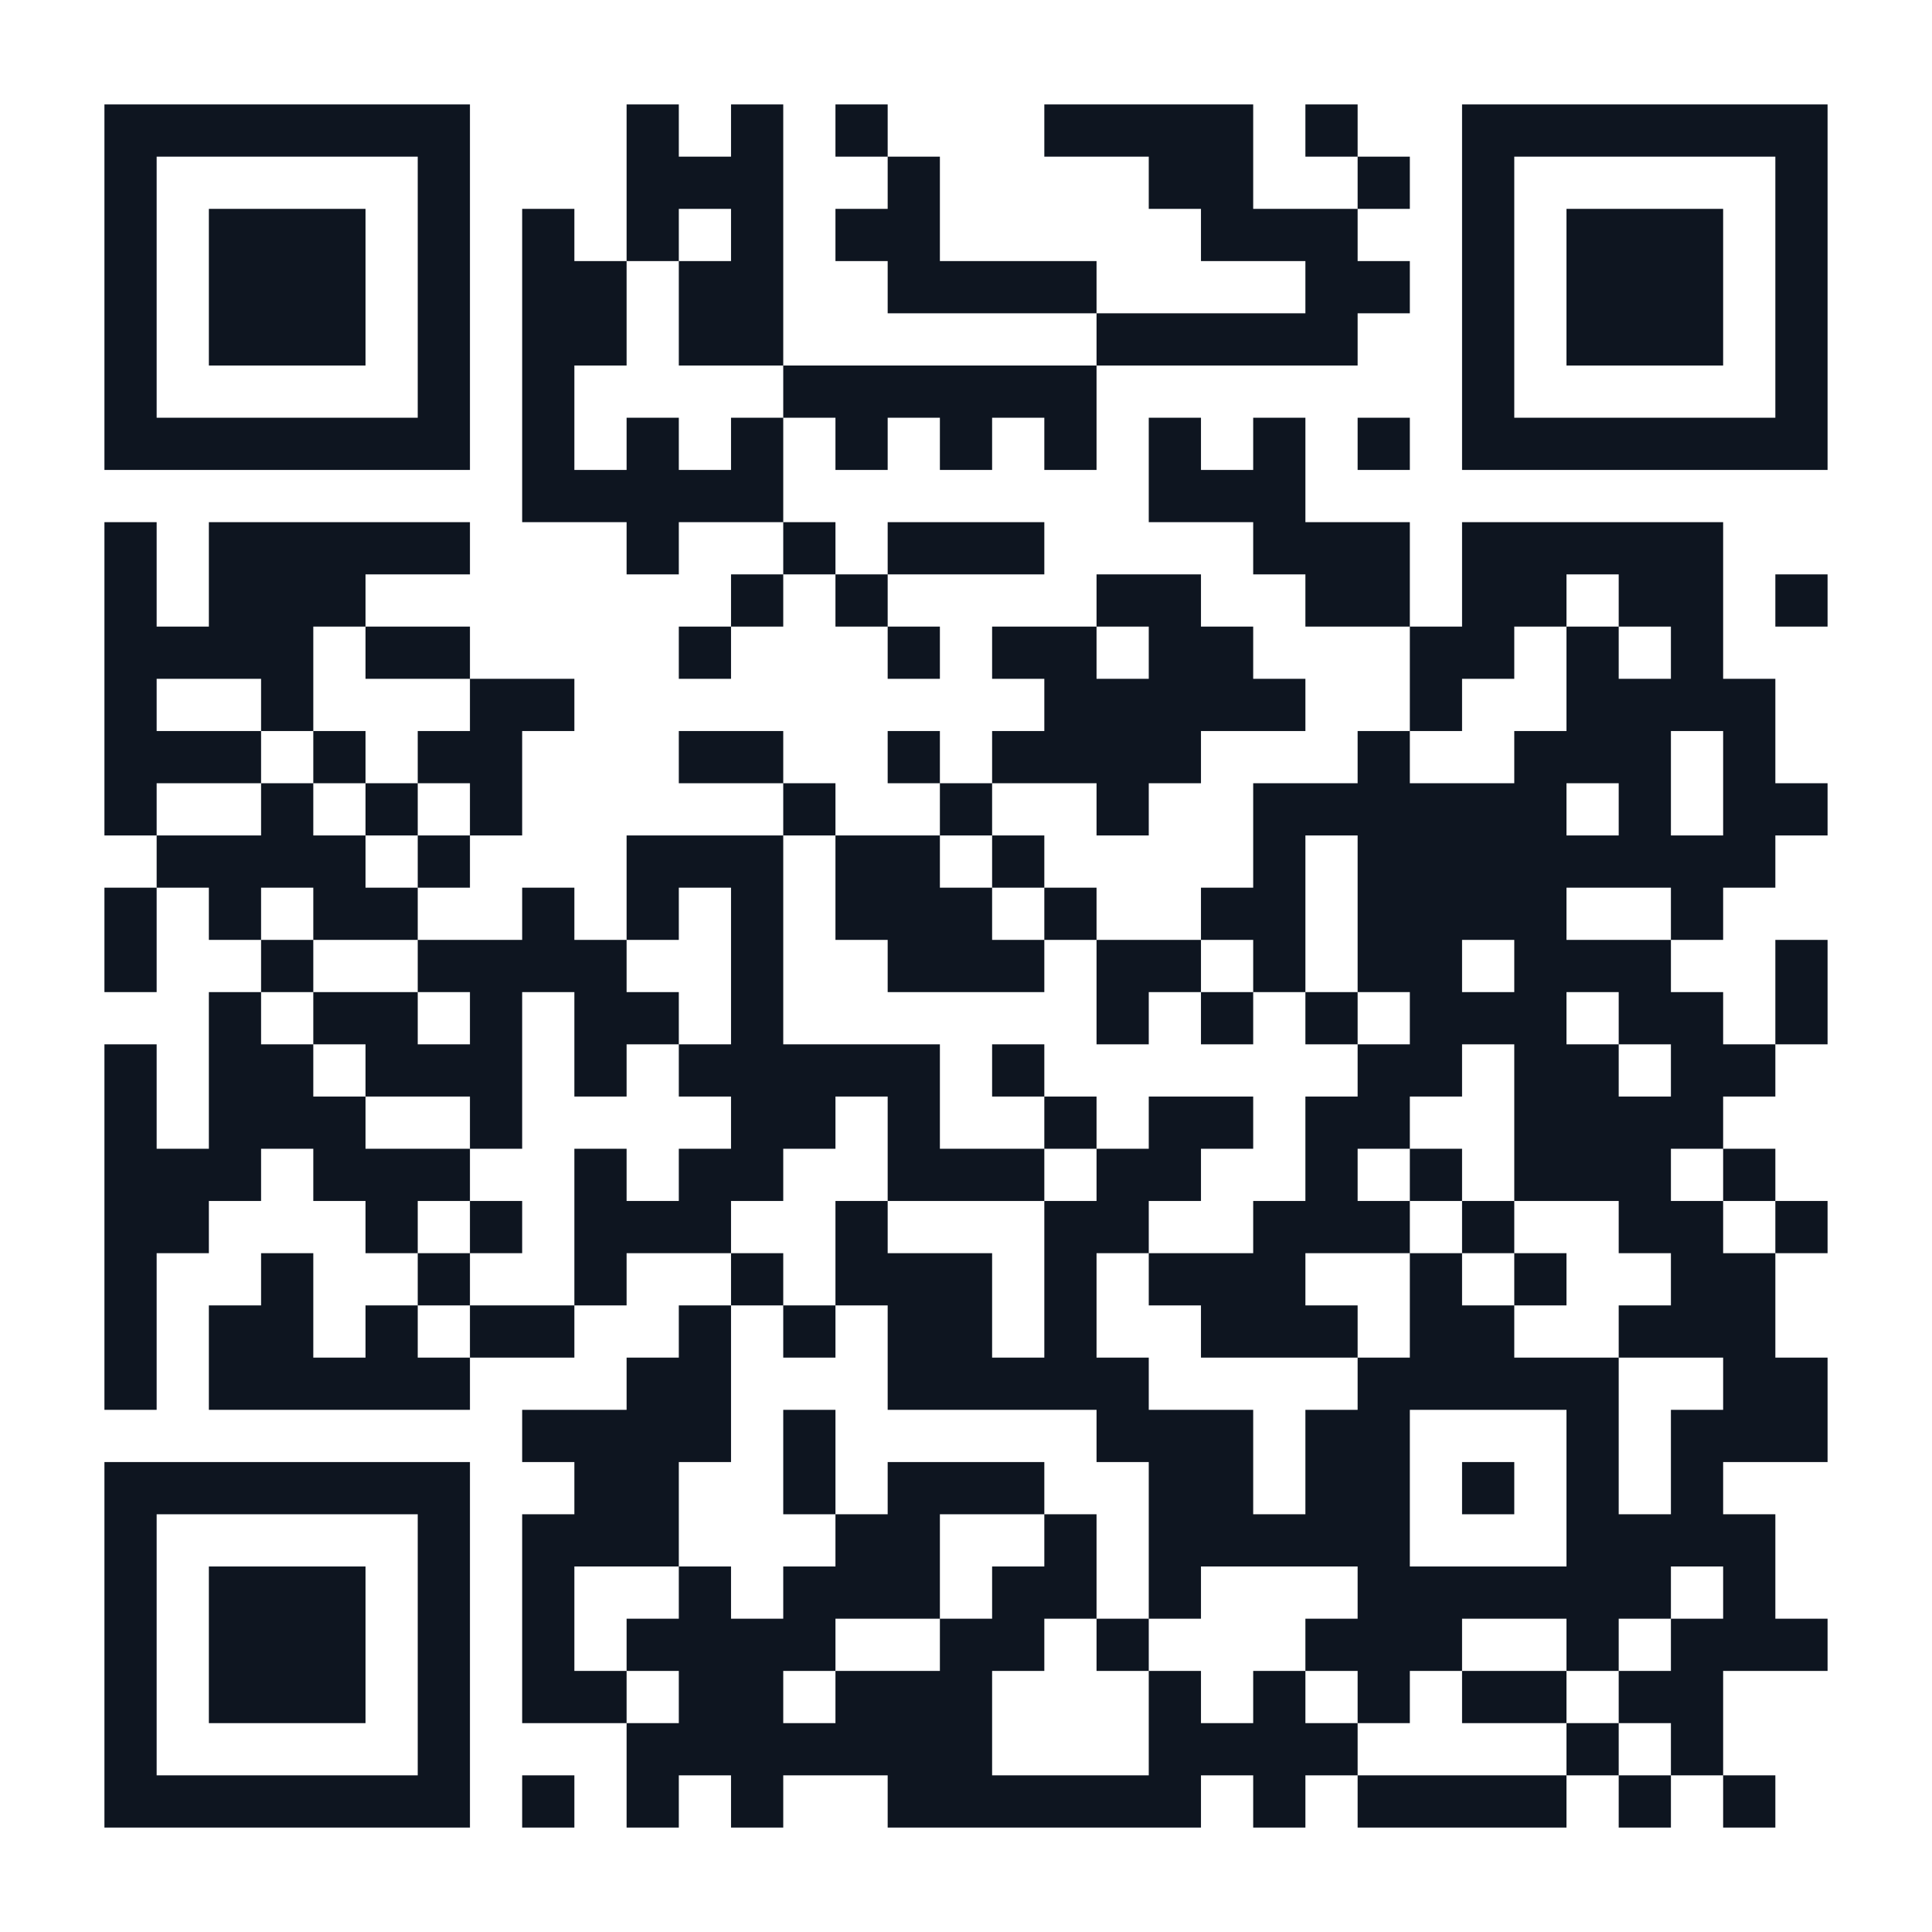
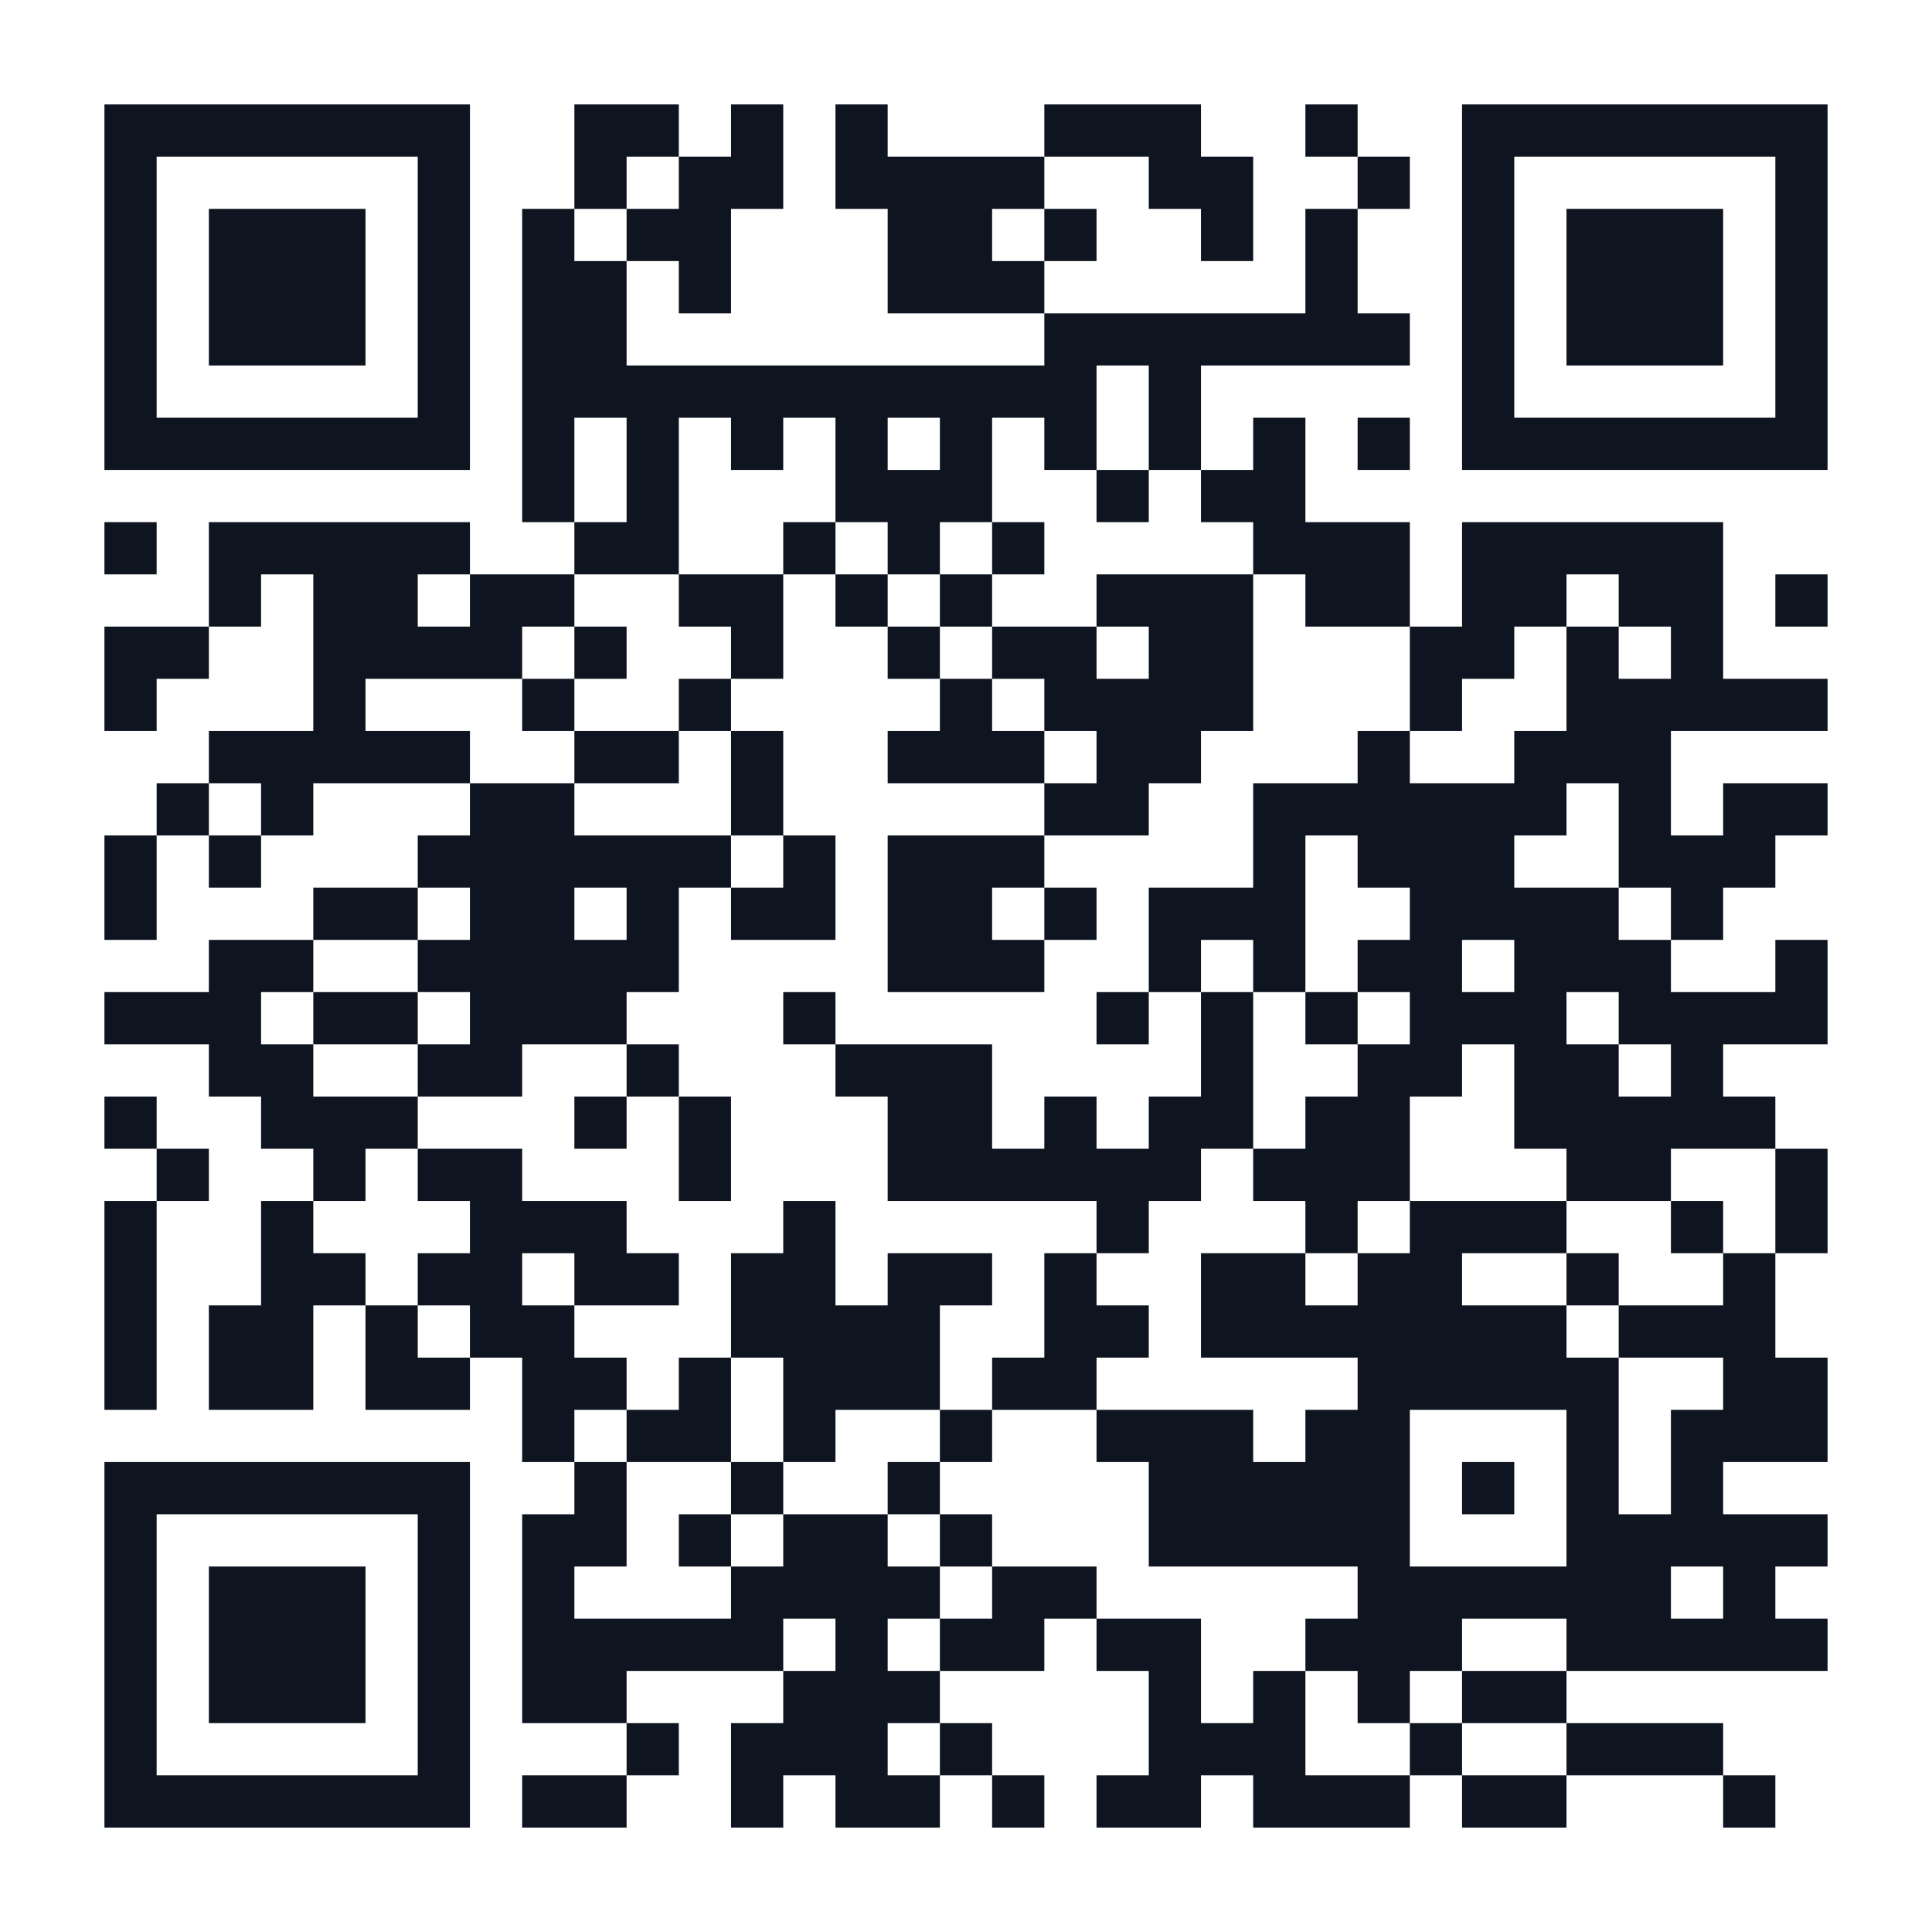
<svg xmlns="http://www.w3.org/2000/svg" width="148" height="148" class="segno">
  <g transform="scale(4)">
    <path fill="#fff" d="M0 0h37v37h-37z" />
-     <path class="qrline" stroke="#0e1520" d="M2 2.5h7m3 0h1m1 0h1m1 0h1m3 0h4m1 0h1m2 0h7m-33 1h1m5 0h1m3 0h3m2 0h1m4 0h2m2 0h1m1 0h1m5 0h1m-33 1h1m1 0h3m1 0h1m1 0h1m1 0h1m1 0h1m1 0h2m5 0h3m2 0h1m1 0h3m1 0h1m-33 1h1m1 0h3m1 0h1m1 0h2m1 0h2m2 0h4m4 0h2m1 0h1m1 0h3m1 0h1m-33 1h1m1 0h3m1 0h1m1 0h2m1 0h2m6 0h5m2 0h1m1 0h3m1 0h1m-33 1h1m5 0h1m1 0h1m4 0h6m7 0h1m5 0h1m-33 1h7m1 0h1m1 0h1m1 0h1m1 0h1m1 0h1m1 0h1m1 0h1m1 0h1m1 0h1m1 0h7m-25 1h5m7 0h3m-23 1h1m1 0h5m3 0h1m2 0h1m1 0h3m4 0h3m1 0h5m-31 1h1m1 0h3m7 0h1m1 0h1m4 0h2m2 0h2m1 0h2m1 0h2m1 0h1m-33 1h4m1 0h2m4 0h1m3 0h1m1 0h2m1 0h2m3 0h2m1 0h1m1 0h1m-31 1h1m2 0h1m3 0h2m9 0h5m2 0h1m2 0h4m-32 1h3m1 0h1m1 0h2m3 0h2m2 0h1m1 0h4m3 0h1m2 0h3m1 0h1m-32 1h1m2 0h1m1 0h1m1 0h1m5 0h1m2 0h1m2 0h1m2 0h6m1 0h1m1 0h2m-32 1h4m1 0h1m3 0h3m1 0h2m1 0h1m4 0h1m1 0h8m-32 1h1m1 0h1m1 0h2m2 0h1m1 0h1m1 0h1m1 0h3m1 0h1m2 0h2m1 0h4m2 0h1m-31 1h1m2 0h1m2 0h4m2 0h1m2 0h3m1 0h2m1 0h1m1 0h2m1 0h3m2 0h1m-31 1h1m1 0h2m1 0h1m1 0h2m1 0h1m6 0h1m1 0h1m1 0h1m1 0h3m1 0h2m1 0h1m-33 1h1m1 0h2m1 0h3m1 0h1m1 0h5m1 0h1m6 0h2m1 0h2m1 0h2m-32 1h1m1 0h3m2 0h1m4 0h2m1 0h1m2 0h1m1 0h2m1 0h2m2 0h4m-31 1h3m1 0h3m2 0h1m1 0h2m2 0h3m1 0h2m2 0h1m1 0h1m1 0h3m1 0h1m-32 1h2m3 0h1m1 0h1m1 0h3m2 0h1m3 0h2m2 0h3m1 0h1m2 0h2m1 0h1m-33 1h1m2 0h1m2 0h1m2 0h1m2 0h1m1 0h3m1 0h1m1 0h3m2 0h1m1 0h1m2 0h2m-32 1h1m1 0h2m1 0h1m1 0h2m2 0h1m1 0h1m1 0h2m1 0h1m2 0h3m1 0h2m2 0h3m-32 1h1m1 0h5m3 0h2m3 0h5m4 0h5m2 0h2m-25 1h4m1 0h1m5 0h3m1 0h2m3 0h1m1 0h3m-33 1h7m2 0h2m2 0h1m1 0h3m2 0h2m1 0h2m1 0h1m1 0h1m1 0h1m-31 1h1m5 0h1m1 0h3m3 0h2m2 0h1m1 0h5m3 0h4m-32 1h1m1 0h3m1 0h1m1 0h1m2 0h1m1 0h3m1 0h2m1 0h1m3 0h6m1 0h1m-32 1h1m1 0h3m1 0h1m1 0h1m1 0h4m2 0h2m1 0h1m3 0h3m2 0h1m1 0h3m-33 1h1m1 0h3m1 0h1m1 0h2m1 0h2m1 0h3m3 0h1m1 0h1m1 0h1m1 0h2m1 0h2m-31 1h1m5 0h1m3 0h7m3 0h4m4 0h1m1 0h1m-31 1h7m1 0h1m1 0h1m1 0h1m2 0h6m1 0h1m1 0h4m1 0h1m1 0h1" />
+     <path class="qrline" stroke="#0e1520" d="M2 2.5h7m2 0h2m1 0h1m1 0h1m3 0h3m2 0h1m2 0h7m-33 1h1m5 0h1m2 0h1m1 0h2m1 0h4m2 0h2m2 0h1m1 0h1m5 0h1m-33 1h1m1 0h3m1 0h1m1 0h1m1 0h2m3 0h2m1 0h1m2 0h1m1 0h1m2 0h1m1 0h3m1 0h1m-33 1h1m1 0h3m1 0h1m1 0h2m1 0h1m3 0h3m5 0h1m2 0h1m1 0h3m1 0h1m-33 1h1m1 0h3m1 0h1m1 0h2m8 0h7m1 0h1m1 0h3m1 0h1m-33 1h1m5 0h1m1 0h11m1 0h1m5 0h1m5 0h1m-33 1h7m1 0h1m1 0h1m1 0h1m1 0h1m1 0h1m1 0h1m1 0h1m1 0h1m1 0h1m1 0h7m-25 1h1m1 0h1m3 0h3m2 0h1m1 0h2m-23 1h1m1 0h5m2 0h2m2 0h1m1 0h1m1 0h1m4 0h3m1 0h5m-29 1h1m1 0h2m1 0h2m2 0h2m1 0h1m1 0h1m2 0h3m1 0h2m1 0h2m1 0h2m1 0h1m-33 1h2m2 0h4m1 0h1m2 0h1m2 0h1m1 0h2m1 0h2m3 0h2m1 0h1m1 0h1m-31 1h1m3 0h1m3 0h1m2 0h1m4 0h1m1 0h4m3 0h1m2 0h5m-31 1h5m2 0h2m1 0h1m2 0h3m1 0h2m3 0h1m2 0h3m-29 1h1m1 0h1m3 0h2m3 0h1m5 0h2m2 0h6m1 0h1m1 0h2m-33 1h1m1 0h1m3 0h6m1 0h1m1 0h3m4 0h1m1 0h3m2 0h3m-32 1h1m3 0h2m1 0h2m1 0h1m1 0h2m1 0h2m1 0h1m1 0h3m2 0h4m1 0h1m-29 1h2m2 0h5m4 0h3m2 0h1m1 0h1m1 0h2m1 0h3m2 0h1m-33 1h3m1 0h2m1 0h3m3 0h1m5 0h1m1 0h1m1 0h1m1 0h3m1 0h4m-31 1h2m2 0h2m2 0h1m3 0h3m4 0h1m2 0h2m1 0h2m1 0h1m-31 1h1m2 0h3m3 0h1m1 0h1m3 0h2m1 0h1m1 0h2m1 0h2m2 0h5m-31 1h1m2 0h1m1 0h2m3 0h1m3 0h6m1 0h3m3 0h2m2 0h1m-33 1h1m2 0h1m3 0h3m3 0h1m5 0h1m3 0h1m1 0h3m2 0h1m1 0h1m-33 1h1m2 0h2m1 0h2m1 0h2m1 0h2m1 0h2m1 0h1m2 0h2m1 0h2m2 0h1m2 0h1m-32 1h1m1 0h2m1 0h1m1 0h2m3 0h4m2 0h2m1 0h7m1 0h3m-32 1h1m1 0h2m1 0h2m1 0h2m1 0h1m1 0h3m1 0h2m5 0h5m2 0h2m-25 1h1m1 0h2m1 0h1m2 0h1m2 0h3m1 0h2m3 0h1m1 0h3m-33 1h7m2 0h1m2 0h1m2 0h1m4 0h5m1 0h1m1 0h1m1 0h1m-31 1h1m5 0h1m1 0h2m1 0h1m1 0h2m1 0h1m3 0h5m3 0h5m-33 1h1m1 0h3m1 0h1m1 0h1m3 0h4m1 0h2m5 0h6m1 0h1m-32 1h1m1 0h3m1 0h1m1 0h5m1 0h1m1 0h2m1 0h2m2 0h3m2 0h5m-33 1h1m1 0h3m1 0h1m1 0h2m3 0h3m4 0h1m1 0h1m1 0h1m1 0h2m-28 1h1m5 0h1m3 0h1m1 0h3m1 0h1m3 0h3m2 0h1m2 0h3m-31 1h7m1 0h2m2 0h1m1 0h2m1 0h1m1 0h2m1 0h3m1 0h2m3 0h1" />
  </g>
</svg>
